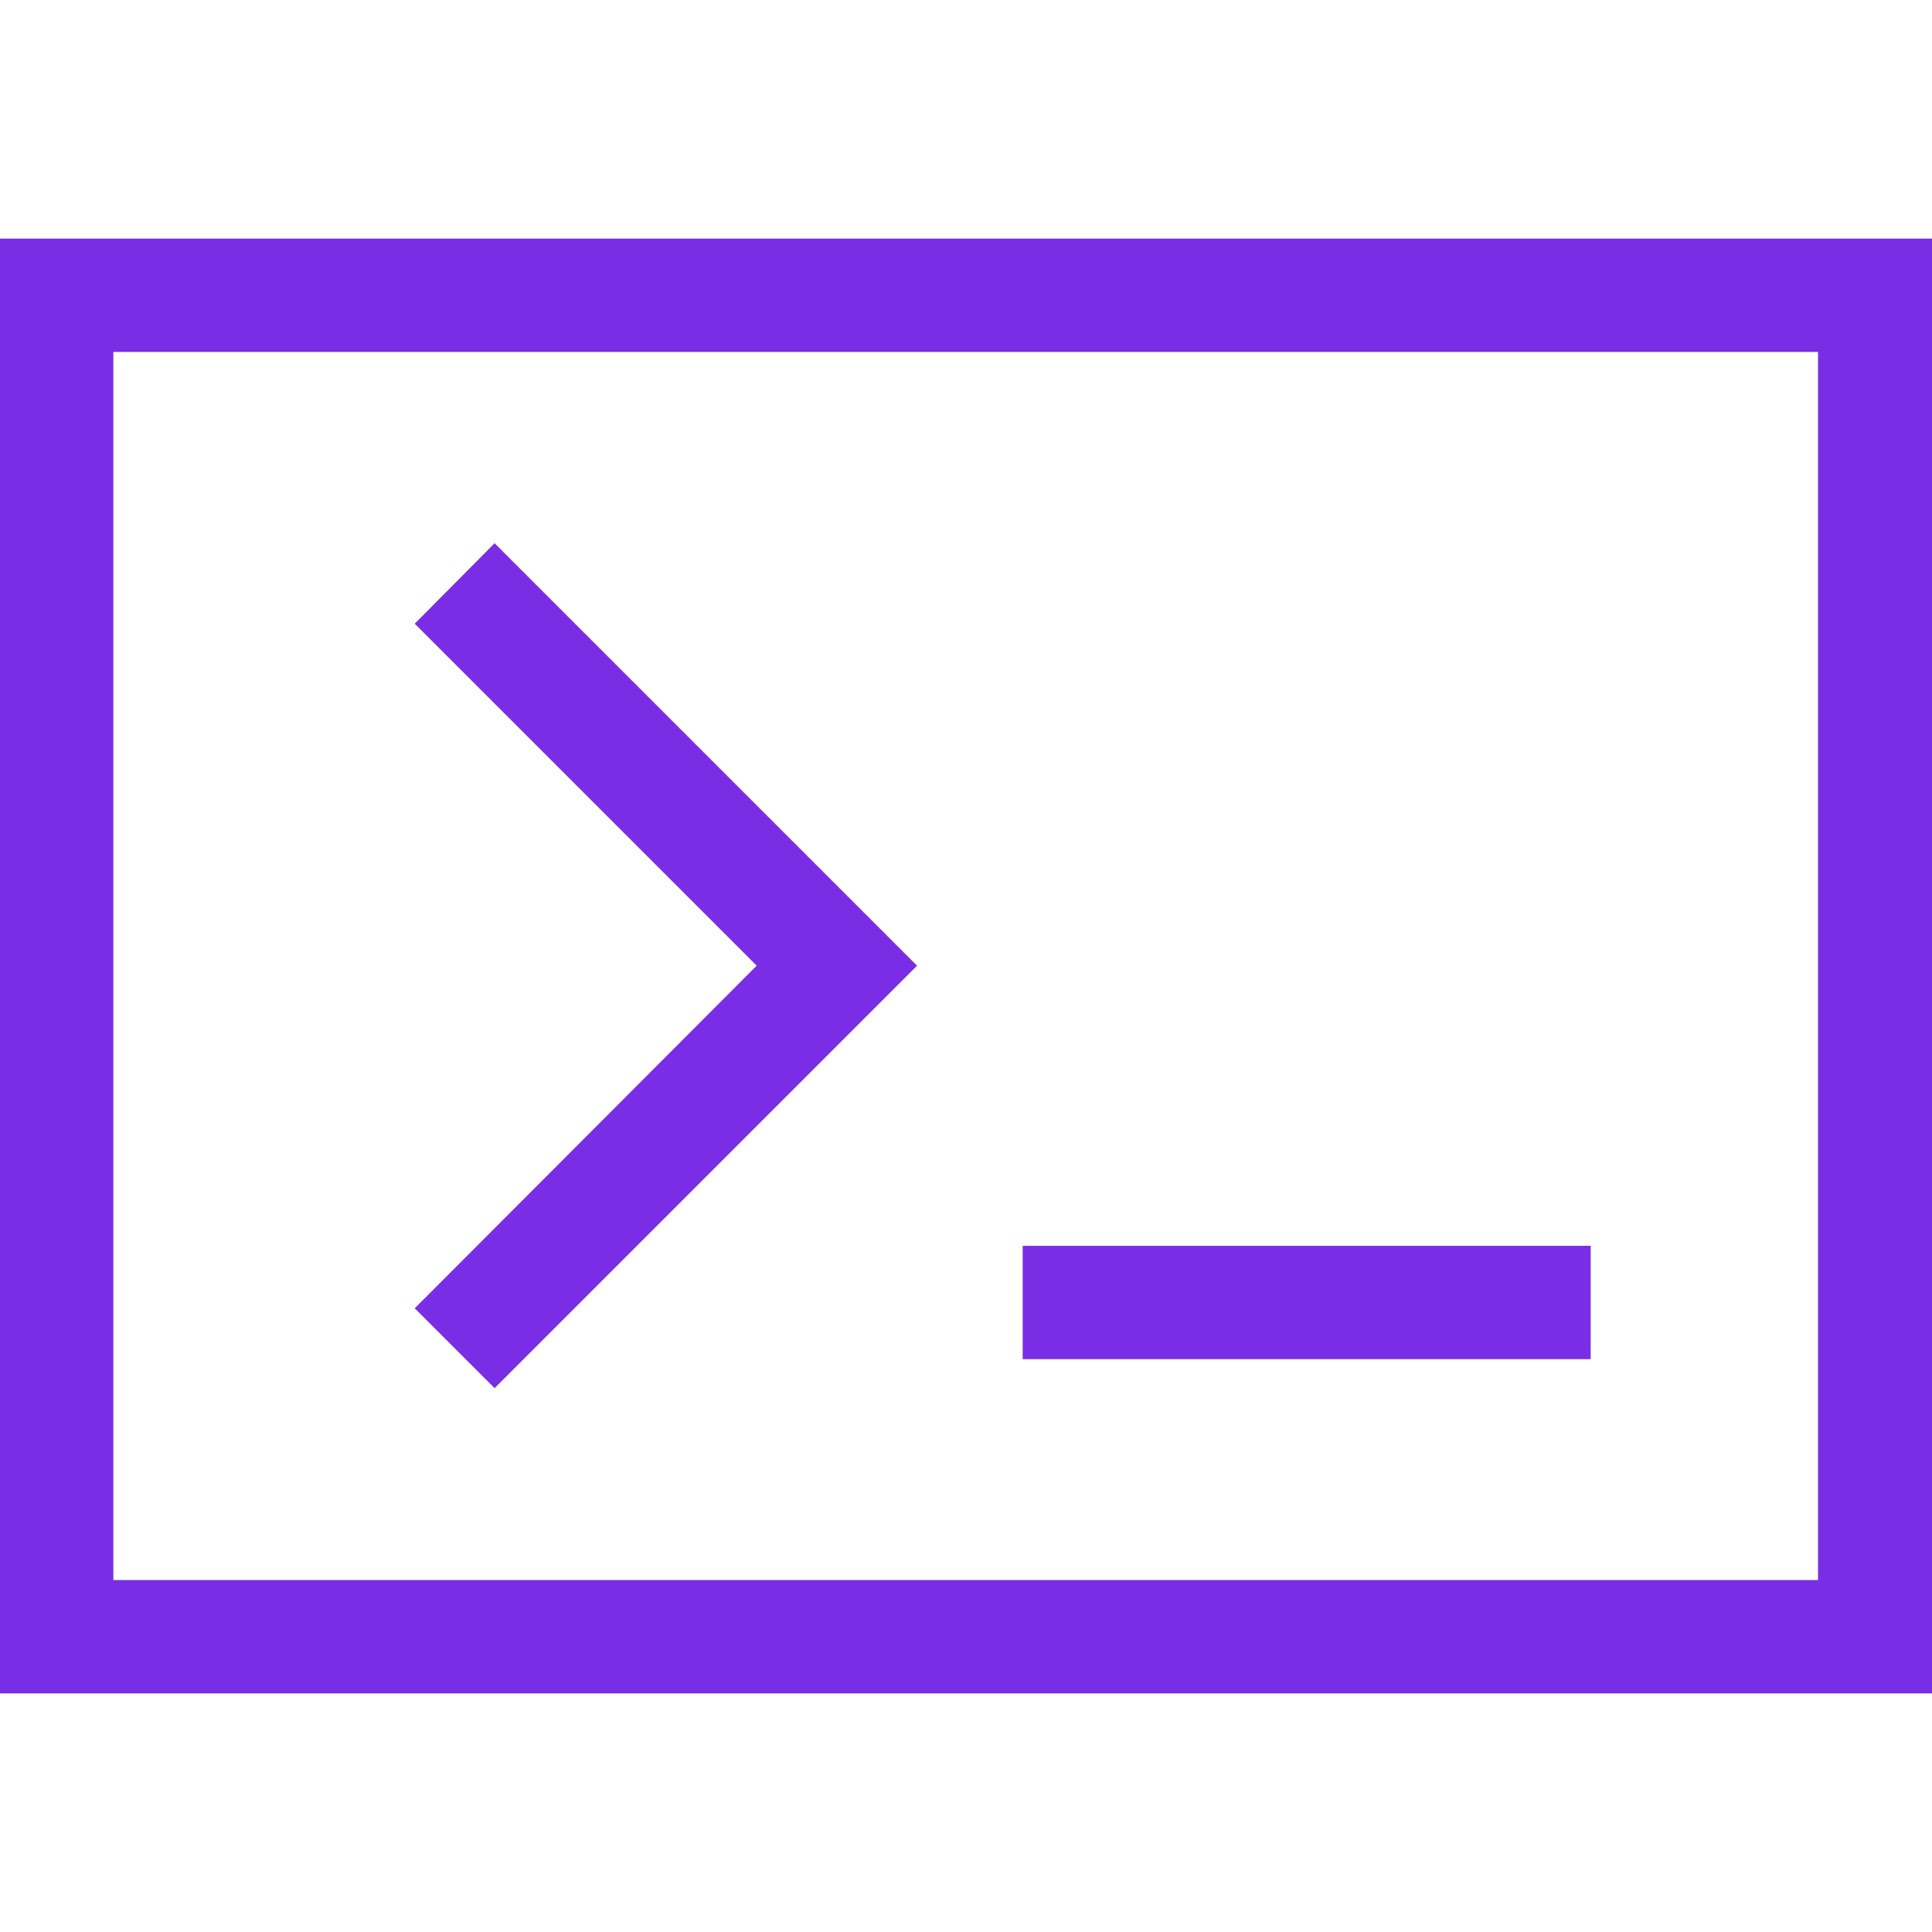
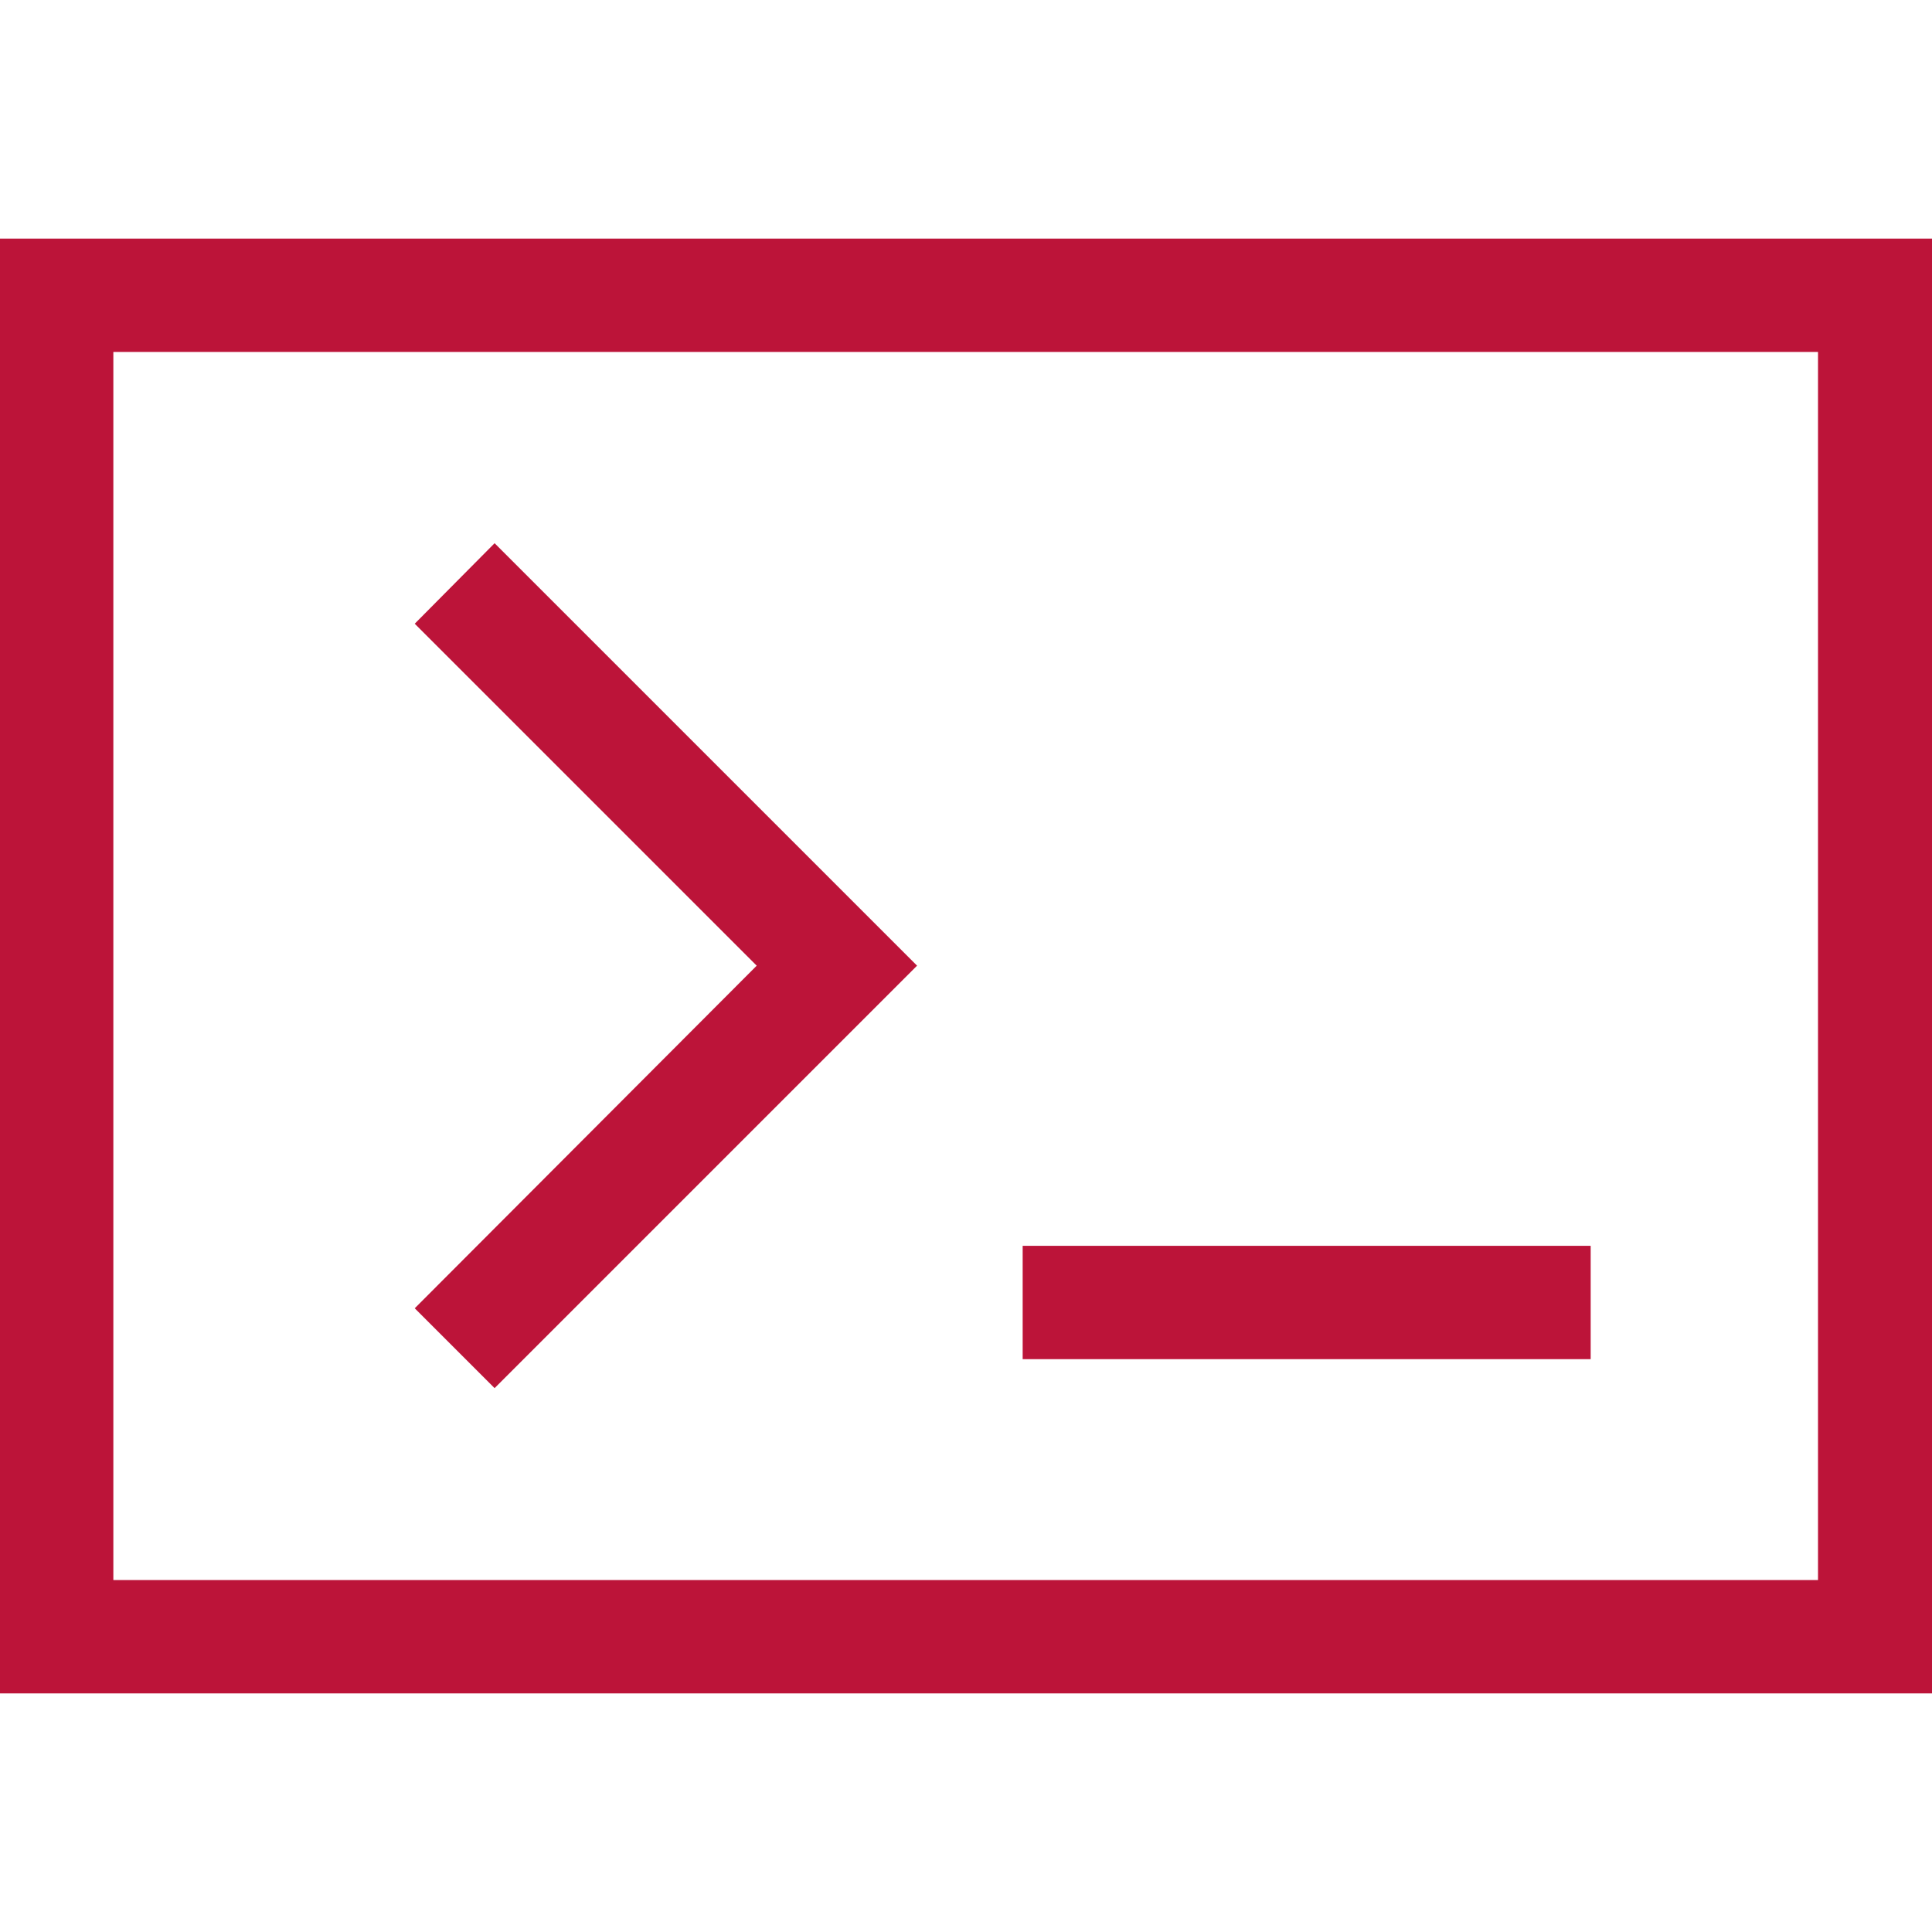
<svg xmlns="http://www.w3.org/2000/svg" width="20px" height="20px" version="1.1" id="Layer_1" x="0px" y="0px" viewBox="0 0 300 225.9" style="enable-background:new 0 0 300 225.9;" xml:space="preserve">
  <style type="text/css">
- 	.st0{fill:#792ee5;}
+ 	.st0{fill:#bc1439;}
</style>
  <g>
    <path class="st0" d="M0,0v225.9h300V0H0z M282.4,208.3H17.6V17.6h264.7V208.3z" />
    <polygon class="st0" points="64.4,166.1 76.8,178.5 142.4,112.9 76.8,47.3 64.4,59.8 64.4,59.8 117.5,112.9  " />
    <rect x="158.8" y="156.4" class="st0" width="88.2" height="17.6" />
  </g>
</svg>
